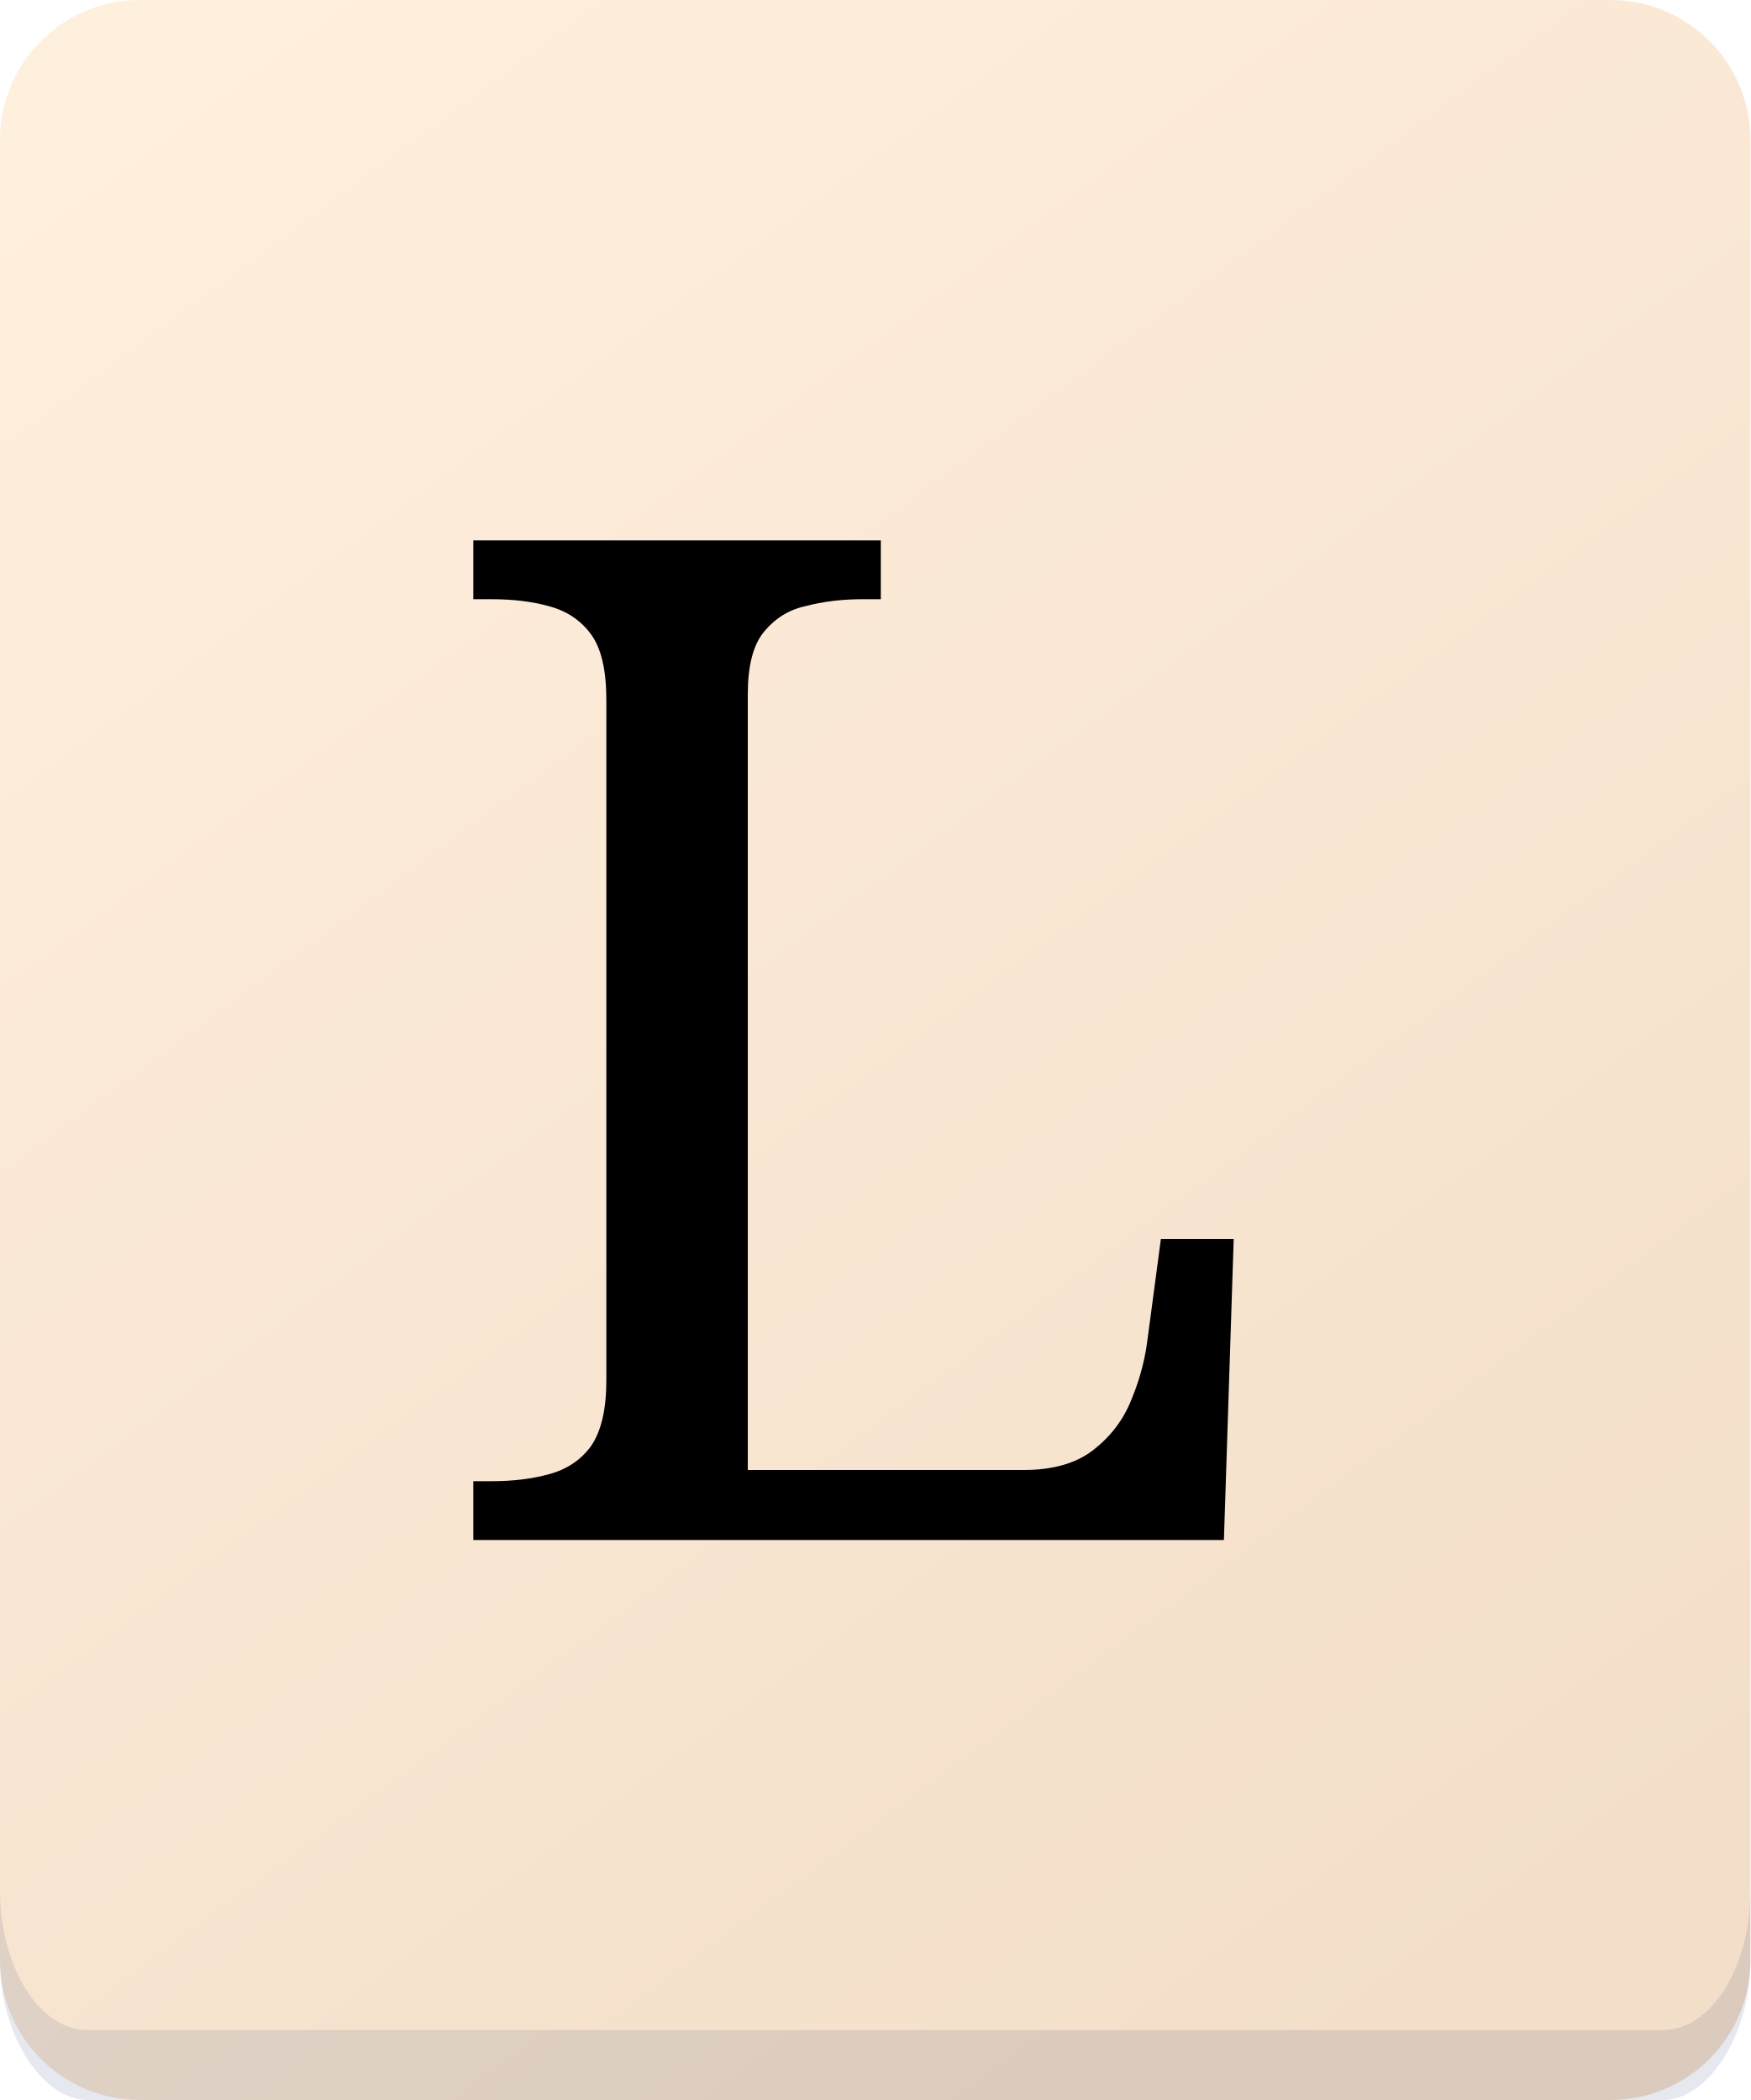
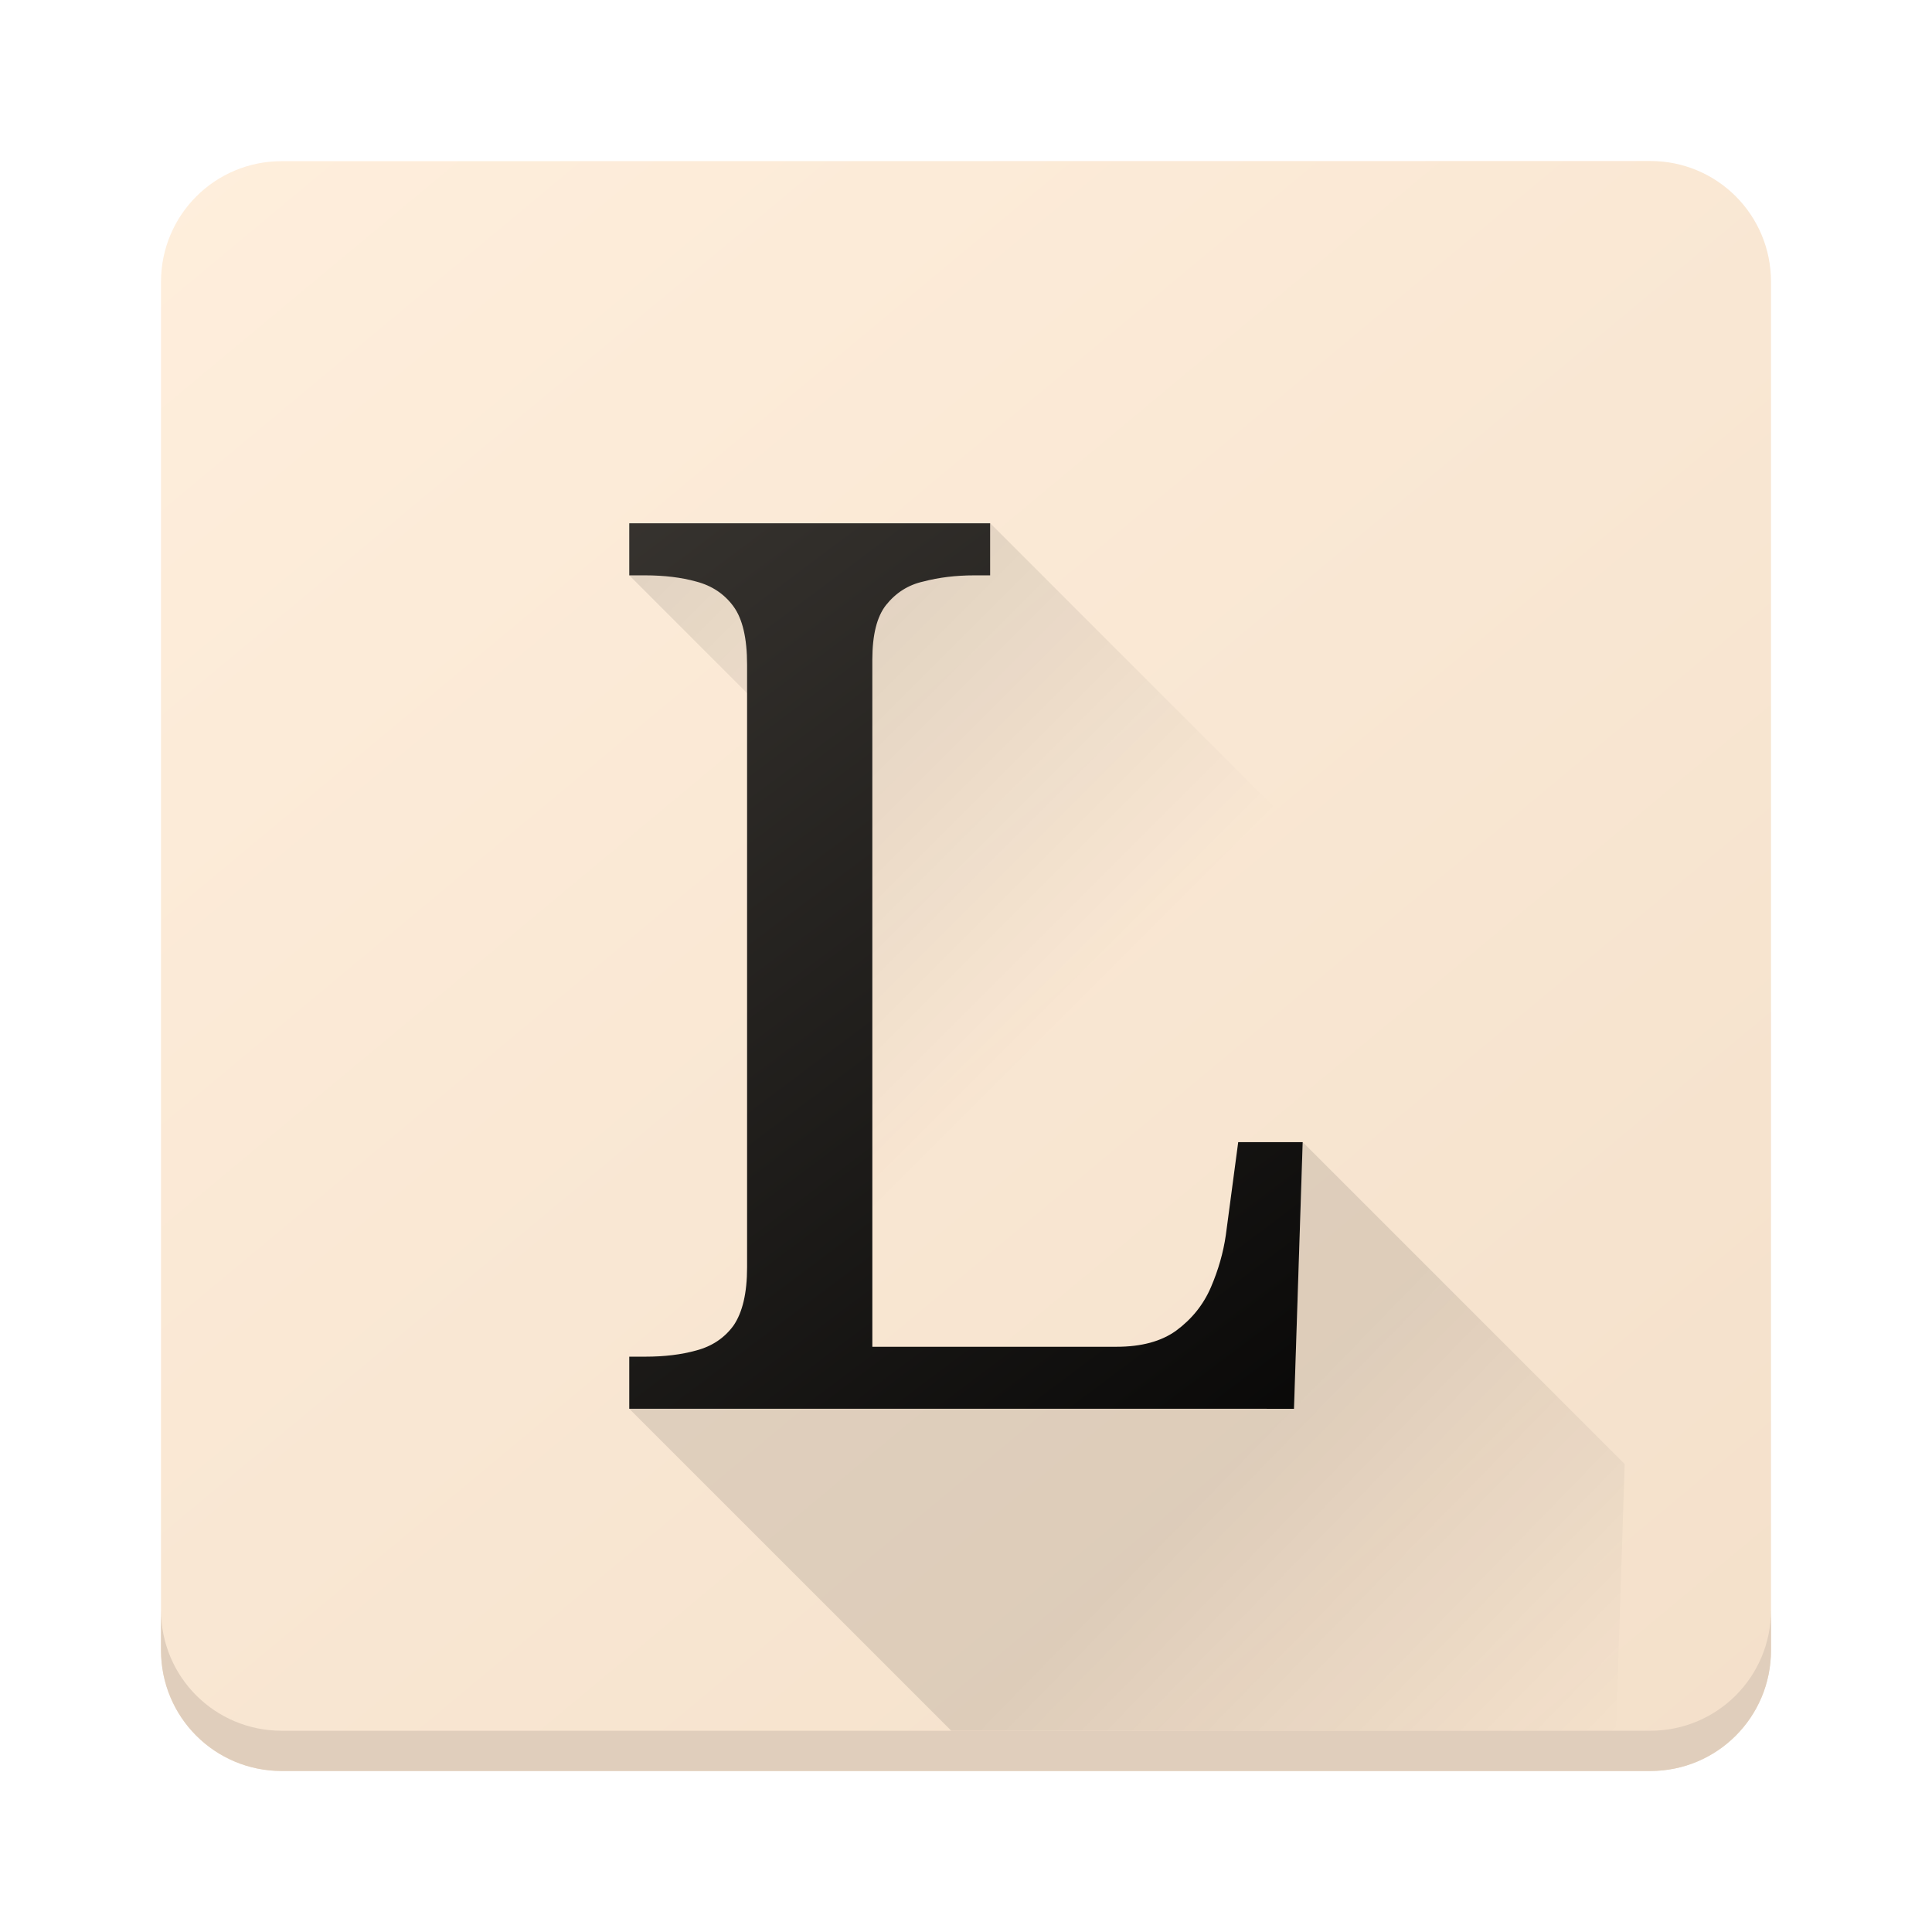
- <svg xmlns="http://www.w3.org/2000/svg" width="25" height="30" viewBox="0 0 25 30" fill="none">
-   <rect width="25" height="30" rx="2" fill="url(#paint0_linear_302_2)" />
-   <path fill-rule="evenodd" clip-rule="evenodd" d="M0 27V28C0 29.105 0.625 30 1.25 30V29C0.56 29 0 28.105 0 27ZM1.25 30H23.75C24.375 30 25 29.105 25 28V27C25 28.105 24.44 29 23.75 29H1.25V30Z" fill="#031C5A" fill-opacity="0.1" />
-   <path d="M6.76 22V21.16H7.02C7.327 21.16 7.6 21.127 7.84 21.06C8.093 20.993 8.293 20.86 8.44 20.66C8.587 20.447 8.66 20.133 8.66 19.72V10C8.66 9.573 8.587 9.26 8.44 9.06C8.293 8.86 8.093 8.727 7.84 8.66C7.6 8.593 7.327 8.56 7.02 8.56H6.76V7.72H12.58V8.56H12.32C12.027 8.56 11.753 8.593 11.5 8.66C11.26 8.713 11.06 8.84 10.9 9.04C10.753 9.227 10.68 9.52 10.68 9.92V21H14.62C15.02 21 15.34 20.913 15.58 20.74C15.833 20.553 16.02 20.32 16.14 20.04C16.26 19.76 16.34 19.48 16.38 19.2L16.58 17.7H17.62L17.48 22H6.76Z" fill="black" />
+ <svg xmlns="http://www.w3.org/2000/svg" xmlns:xlink="http://www.w3.org/1999/xlink" width="48" height="48" version="1.1" viewBox="0 0 48 48">
  <defs>
-     <linearGradient id="paint0_linear_302_2" x1="3.333" y1="-1.60933e-07" x2="23.133" y2="26.756" gradientUnits="userSpaceOnUse">
-       <stop stop-color="#FFEFDD" />
-       <stop offset="1" stop-color="#F3DFC9" />
+     <linearGradient id="linearGradient14" x1="9.525" x2="3.175" y1="10.583" y2="2.117" gradientTransform="matrix(3.7795 0 0 3.7795 0 9e-6)" gradientUnits="userSpaceOnUse">
+       <stop offset="0" />
+       <stop stop-color="#403c37" offset="1" />
+     </linearGradient>
+     <linearGradient id="linearGradient8" x1="4.137" x2="6.253" y1="3.782" y2="5.899" gradientTransform="matrix(3.7795 0 0 3.7795 0 9e-6)" gradientUnits="userSpaceOnUse" xlink:href="#linearGradient5" />
+     <linearGradient id="linearGradient5">
+       <stop stop-opacity=".1" offset="0" />
+       <stop stop-opacity="0" offset="1" />
+     </linearGradient>
+     <linearGradient id="linearGradient4" x1="8.506" x2="10.68" y1="9.26" y2="11.377" gradientTransform="matrix(3.7795 0 0 3.7795 0 9e-6)" gradientUnits="userSpaceOnUse" xlink:href="#linearGradient5" />
+     <linearGradient id="linearGradient12" x1="5.734" x2="7.851" y1="3.782" y2="5.899" gradientTransform="matrix(3.7795 0 0 3.7795 0 9e-6)" gradientUnits="userSpaceOnUse" xlink:href="#linearGradient5" />
+     <linearGradient id="a-6" x1="44" x2="4" y1="47.996" y2="-.004" gradientTransform="translate(3.75e-5 .003993)" gradientUnits="userSpaceOnUse">
+       <stop stop-color="#f3dfc9" offset="0" />
+       <stop stop-color="#ffefdd" offset="1" />
    </linearGradient>
  </defs>
+   <path d="m4 40.992c-0.004 1.662 1.33 3.003 2.992 3.008h34.008c1.662 0 3-1.338 3-3v-34c0-1.662-1.338-3-3-3l-34 4e-3c-1.662 0-3 1.338-3 3" fill="url(#a-6)" />
+   <g>
+     <path d="m24.601 13 8 8-1e-6 1.294-2.927 3e-6v11.165h-8v-19.165h2.927" fill="url(#linearGradient12)" stroke-width=".05" style="paint-order:markers stroke fill" />
+     <path d="m15.634 35 8 8 16.515-4e-6 0.216-6.625-8-8-0.216 6.625z" fill="url(#linearGradient4)" stroke-width=".05" style="paint-order:markers stroke fill" />
+     <path d="m41 44c1.662 0 3-1.338 3-3v-1c0 1.662-1.338 3-3 3h-34c-1.662 0-3-1.338-3-3v1c0 1.662 1.338 3 3 3" fill="#e0cebc" />
+   </g>
+   <path d="m15.635 14.295 2.926 2.926h1.857l-1.855-2.926zm7.869 7.869 0.131 0.131-0.082-0.131z" fill="url(#linearGradient8)" stroke-width=".05" style="paint-order:markers stroke fill" />
+   <path d="m15.634 35v-1.294h0.401c0.472 0 0.894-0.051 1.263-0.154 0.39-0.103 0.698-0.308 0.924-0.616 0.226-0.329 0.339-0.811 0.339-1.448v-14.975c0-0.657-0.113-1.14-0.339-1.448-0.226-0.308-0.534-0.514-0.924-0.616-0.37-0.103-0.791-0.154-1.263-0.154h-0.401v-1.294h8.966v1.294h-0.401c-0.452 0-0.873 0.051-1.263 0.154-0.37 0.082-0.678 0.277-0.924 0.585-0.226 0.288-0.339 0.74-0.339 1.356v17.07h6.07c0.616 0 1.109-0.134 1.479-0.401 0.39-0.288 0.678-0.647 0.863-1.078 0.185-0.431 0.308-0.863 0.37-1.294l0.308-2.311h1.602l-0.216 6.625z" fill="url(#linearGradient14)" stroke-width="1.541" />
</svg>
